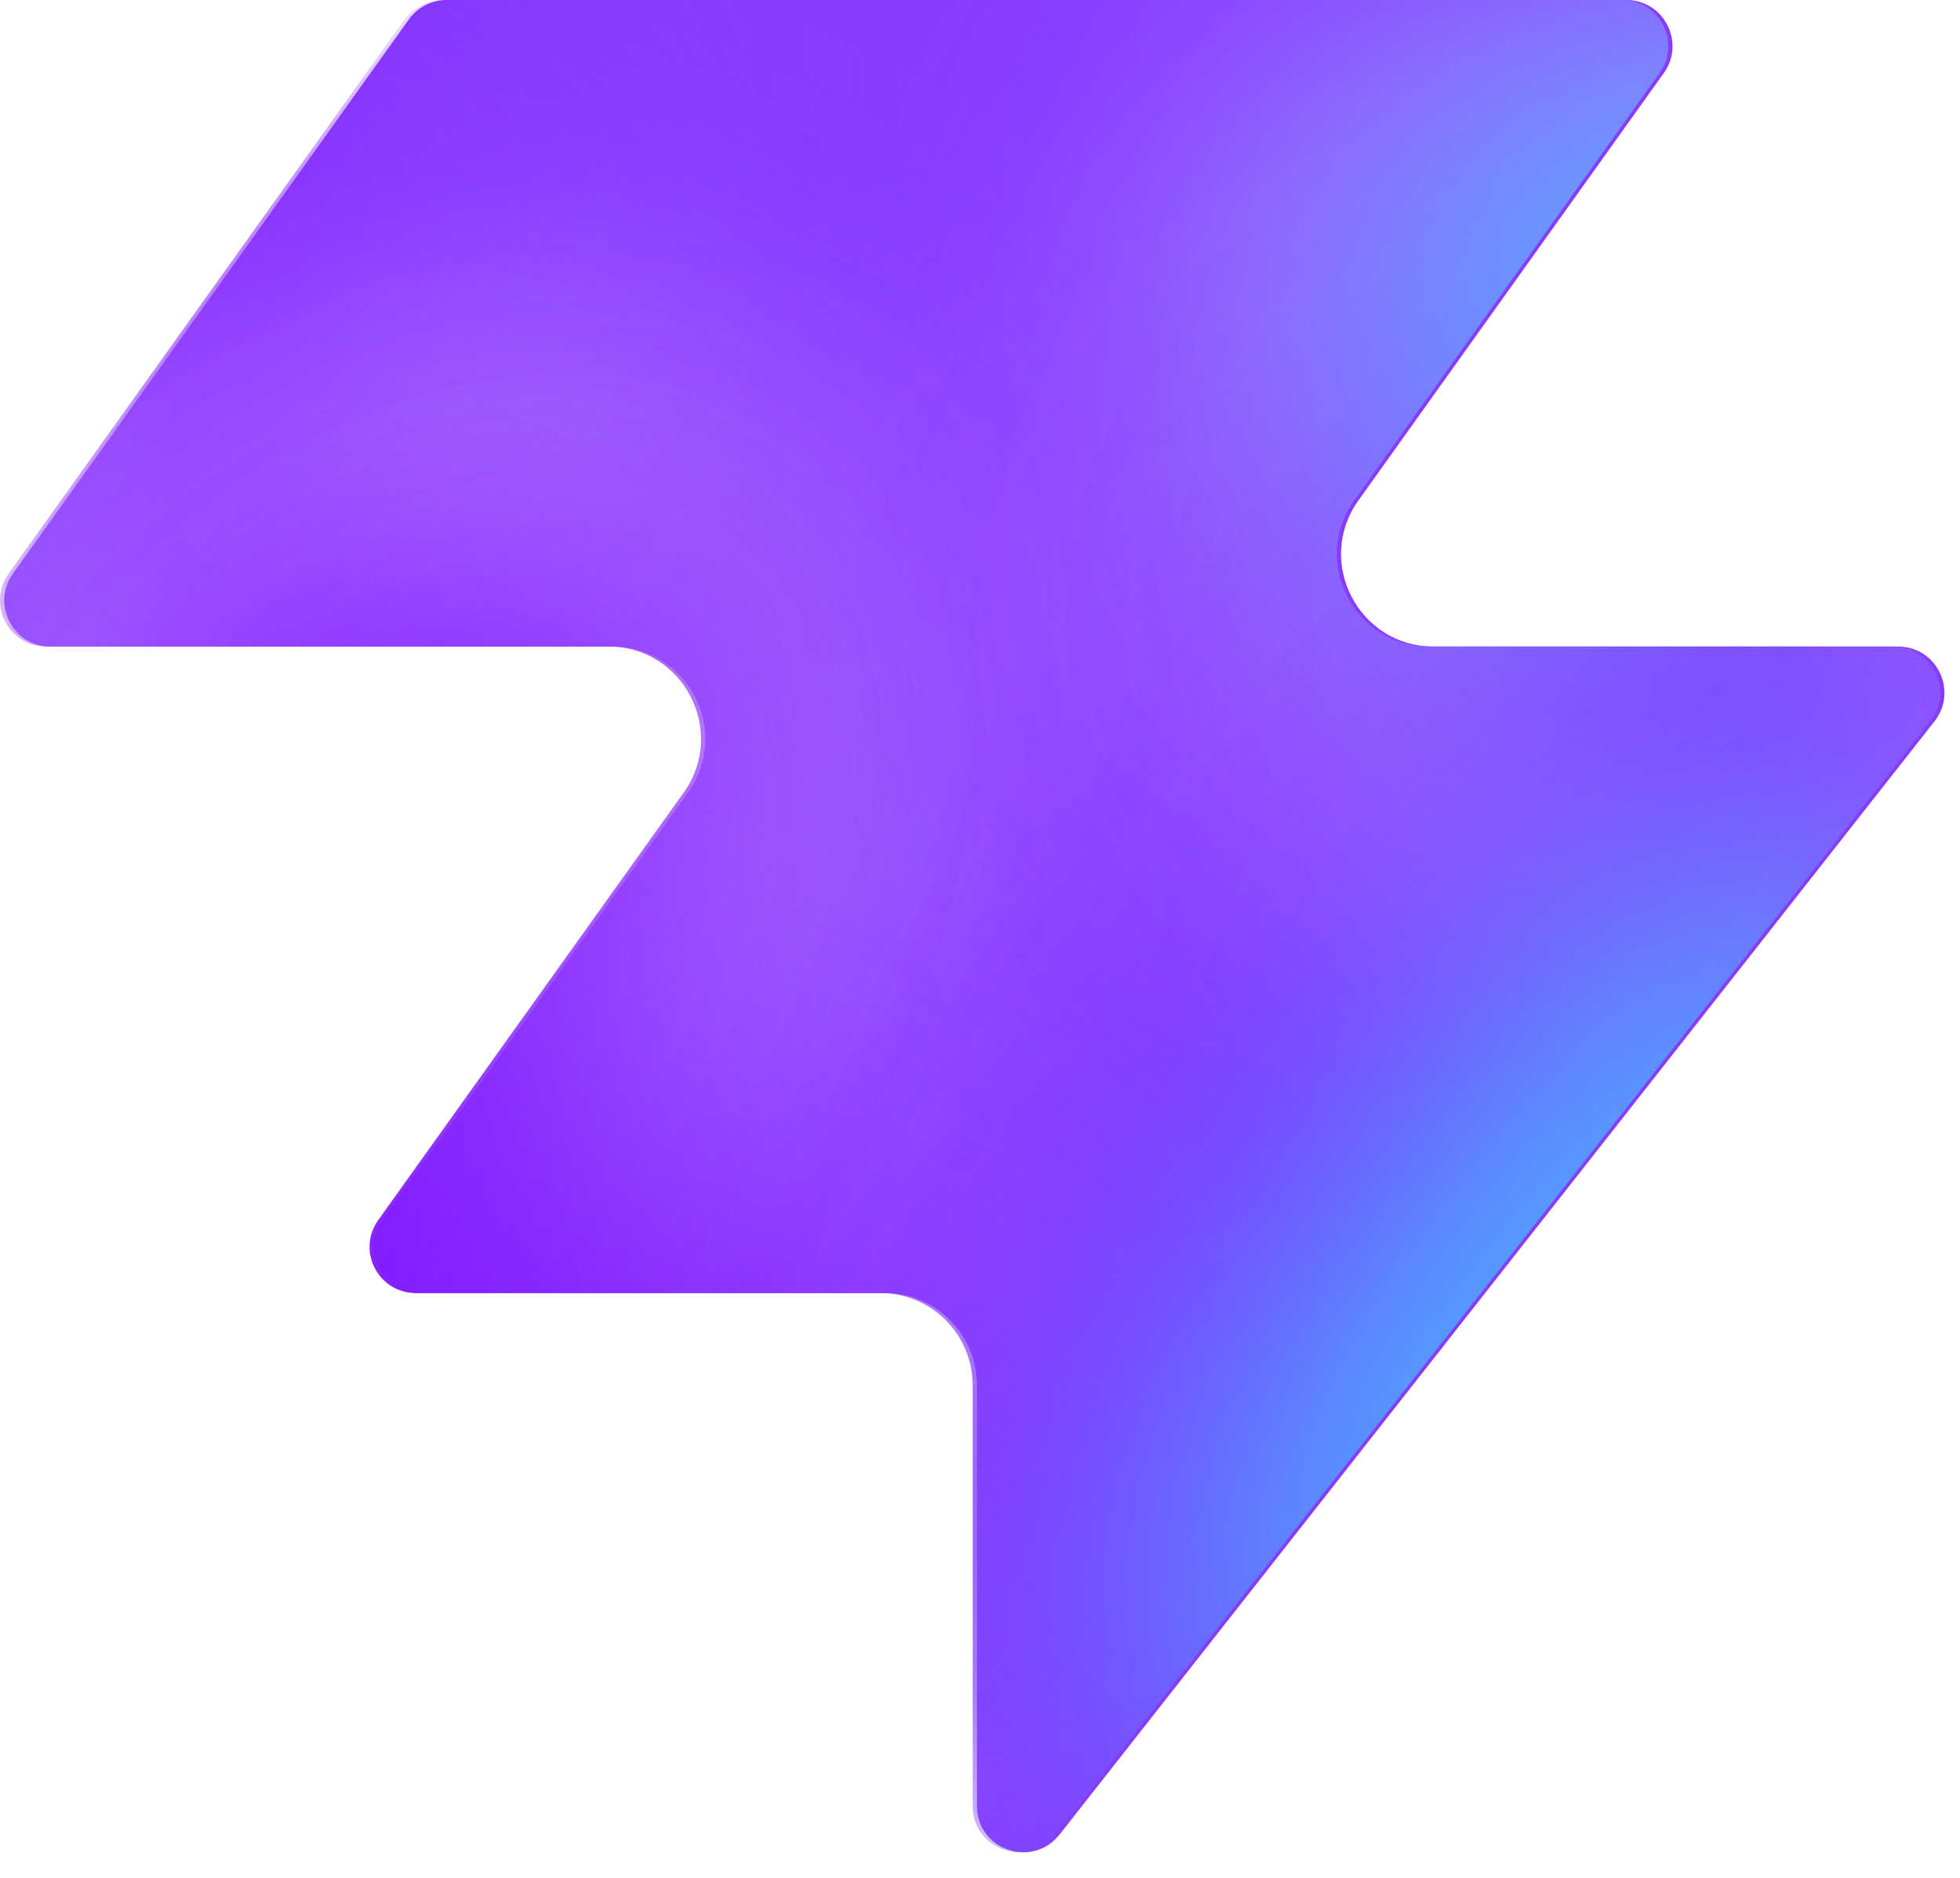
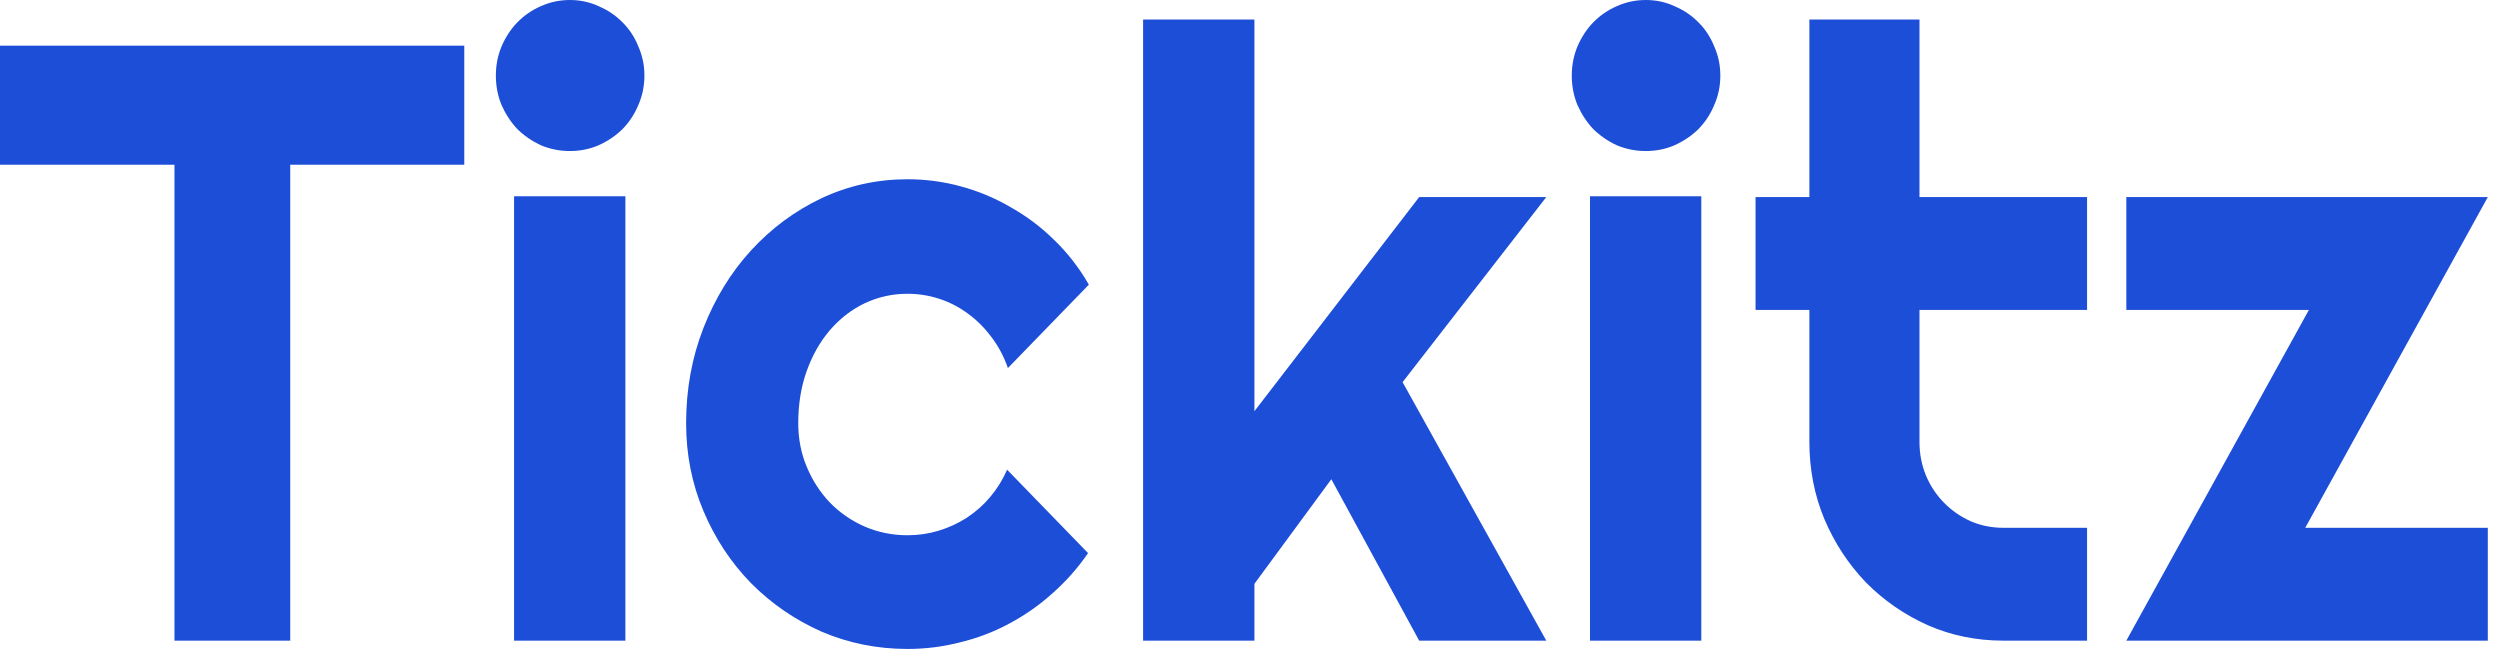
- <svg xmlns="http://www.w3.org/2000/svg" width="48" height="46" fill="none" viewBox="0 0 48 46">
-   <path fill="#863bff" d="M25.946 44.938c-.664.845-2.021.375-2.021-.698V33.937a2.26 2.26 0 0 0-2.262-2.262H10.287c-.92 0-1.456-1.04-.92-1.788l7.48-10.471c1.07-1.497 0-3.578-1.842-3.578H1.237c-.92 0-1.456-1.04-.92-1.788L10.013.474c.214-.297.556-.474.92-.474h28.894c.92 0 1.456 1.04.92 1.788l-7.48 10.471c-1.07 1.498 0 3.579 1.842 3.579h11.377c.943 0 1.473 1.088.89 1.83L25.947 44.94z" style="fill:#863bff;fill:color(display-p3 .525 .23 1);fill-opacity:1" />
-   <mask id="a" width="48" height="46" x="0" y="0" maskUnits="userSpaceOnUse" style="mask-type:alpha">
-     <path fill="#000" d="M25.842 44.938c-.664.844-2.021.375-2.021-.698V33.937a2.26 2.26 0 0 0-2.262-2.262H10.183c-.92 0-1.456-1.04-.92-1.788l7.48-10.471c1.07-1.498 0-3.579-1.842-3.579H1.133c-.92 0-1.456-1.04-.92-1.787L9.91.473c.214-.297.556-.474.92-.474h28.894c.92 0 1.456 1.04.92 1.788l-7.48 10.471c-1.07 1.498 0 3.578 1.842 3.578h11.377c.943 0 1.473 1.088.89 1.832L25.843 44.94z" style="fill:#000;fill-opacity:1" />
-   </mask>
-   <g mask="url(#a)">
-     <g filter="url(#b)">
-       <ellipse cx="5.508" cy="14.704" fill="#ede6ff" rx="5.508" ry="14.704" style="fill:#ede6ff;fill:color(display-p3 .927 .903 1);fill-opacity:1" transform="matrix(.00324 1 1 -.00324 -4.47 31.516)" />
-     </g>
-     <g filter="url(#c)">
-       <ellipse cx="10.399" cy="29.851" fill="#ede6ff" rx="10.399" ry="29.851" style="fill:#ede6ff;fill:color(display-p3 .927 .903 1);fill-opacity:1" transform="matrix(.00324 1 1 -.00324 -39.328 7.883)" />
-     </g>
-     <g filter="url(#d)">
-       <ellipse cx="5.508" cy="30.487" fill="#7e14ff" rx="5.508" ry="30.487" style="fill:#7e14ff;fill:color(display-p3 .492 .077 1);fill-opacity:1" transform="rotate(89.814 -25.913 -14.639)scale(1 -1)" />
-     </g>
-     <g filter="url(#e)">
-       <ellipse cx="5.508" cy="30.599" fill="#7e14ff" rx="5.508" ry="30.599" style="fill:#7e14ff;fill:color(display-p3 .492 .077 1);fill-opacity:1" transform="rotate(89.814 -32.644 -3.334)scale(1 -1)" />
-     </g>
-     <g filter="url(#f)">
-       <ellipse cx="5.508" cy="30.599" fill="#7e14ff" rx="5.508" ry="30.599" style="fill:#7e14ff;fill:color(display-p3 .492 .077 1);fill-opacity:1" transform="matrix(.00324 1 1 -.00324 -34.34 30.47)" />
-     </g>
-     <g filter="url(#g)">
-       <ellipse cx="14.072" cy="22.078" fill="#ede6ff" rx="14.072" ry="22.078" style="fill:#ede6ff;fill:color(display-p3 .927 .903 1);fill-opacity:1" transform="rotate(93.35 24.506 48.493)scale(-1 1)" />
-     </g>
-     <g filter="url(#h)">
-       <ellipse cx="3.47" cy="21.501" fill="#7e14ff" rx="3.47" ry="21.501" style="fill:#7e14ff;fill:color(display-p3 .492 .077 1);fill-opacity:1" transform="rotate(89.009 28.708 47.59)scale(-1 1)" />
-     </g>
-     <g filter="url(#i)">
-       <ellipse cx="3.47" cy="21.501" fill="#7e14ff" rx="3.47" ry="21.501" style="fill:#7e14ff;fill:color(display-p3 .492 .077 1);fill-opacity:1" transform="rotate(89.009 28.708 47.59)scale(-1 1)" />
-     </g>
-     <g filter="url(#j)">
-       <ellipse cx=".387" cy="8.972" fill="#7e14ff" rx="4.407" ry="29.108" style="fill:#7e14ff;fill:color(display-p3 .492 .077 1);fill-opacity:1" transform="rotate(39.51 .387 8.972)" />
-     </g>
-     <g filter="url(#k)">
-       <ellipse cx="47.523" cy="-6.092" fill="#7e14ff" rx="4.407" ry="29.108" style="fill:#7e14ff;fill:color(display-p3 .492 .077 1);fill-opacity:1" transform="rotate(37.892 47.523 -6.092)" />
-     </g>
-     <g filter="url(#l)">
-       <ellipse cx="41.412" cy="6.333" fill="#47bfff" rx="5.971" ry="9.665" style="fill:#47bfff;fill:color(display-p3 .28 .748 1);fill-opacity:1" transform="rotate(37.892 41.412 6.333)" />
-     </g>
-     <g filter="url(#m)">
-       <ellipse cx="-1.879" cy="38.332" fill="#7e14ff" rx="4.407" ry="29.108" style="fill:#7e14ff;fill:color(display-p3 .492 .077 1);fill-opacity:1" transform="rotate(37.892 -1.88 38.332)" />
-     </g>
-     <g filter="url(#n)">
-       <ellipse cx="-1.879" cy="38.332" fill="#7e14ff" rx="4.407" ry="29.108" style="fill:#7e14ff;fill:color(display-p3 .492 .077 1);fill-opacity:1" transform="rotate(37.892 -1.88 38.332)" />
-     </g>
-     <g filter="url(#o)">
-       <ellipse cx="35.651" cy="29.907" fill="#7e14ff" rx="4.407" ry="29.108" style="fill:#7e14ff;fill:color(display-p3 .492 .077 1);fill-opacity:1" transform="rotate(37.892 35.651 29.907)" />
-     </g>
-     <g filter="url(#p)">
-       <ellipse cx="38.418" cy="32.4" fill="#47bfff" rx="5.971" ry="15.297" style="fill:#47bfff;fill:color(display-p3 .28 .748 1);fill-opacity:1" transform="rotate(37.892 38.418 32.4)" />
-     </g>
-   </g>
-   <defs>
-     <filter id="b" width="60.045" height="41.654" x="-19.77" y="16.149" color-interpolation-filters="sRGB" filterUnits="userSpaceOnUse">
-       <feFlood flood-opacity="0" result="BackgroundImageFix" />
-       <feBlend in="SourceGraphic" in2="BackgroundImageFix" result="shape" />
-       <feGaussianBlur result="effect1_foregroundBlur_2002_17158" stdDeviation="7.659" />
-     </filter>
-     <filter id="c" width="90.34" height="51.437" x="-54.613" y="-7.533" color-interpolation-filters="sRGB" filterUnits="userSpaceOnUse">
-       <feFlood flood-opacity="0" result="BackgroundImageFix" />
-       <feBlend in="SourceGraphic" in2="BackgroundImageFix" result="shape" />
-       <feGaussianBlur result="effect1_foregroundBlur_2002_17158" stdDeviation="7.659" />
-     </filter>
-     <filter id="d" width="79.355" height="29.4" x="-49.64" y="2.03" color-interpolation-filters="sRGB" filterUnits="userSpaceOnUse">
-       <feFlood flood-opacity="0" result="BackgroundImageFix" />
-       <feBlend in="SourceGraphic" in2="BackgroundImageFix" result="shape" />
-       <feGaussianBlur result="effect1_foregroundBlur_2002_17158" stdDeviation="4.596" />
-     </filter>
-     <filter id="e" width="79.579" height="29.4" x="-45.045" y="20.029" color-interpolation-filters="sRGB" filterUnits="userSpaceOnUse">
-       <feFlood flood-opacity="0" result="BackgroundImageFix" />
-       <feBlend in="SourceGraphic" in2="BackgroundImageFix" result="shape" />
-       <feGaussianBlur result="effect1_foregroundBlur_2002_17158" stdDeviation="4.596" />
-     </filter>
-     <filter id="f" width="79.579" height="29.4" x="-43.513" y="21.178" color-interpolation-filters="sRGB" filterUnits="userSpaceOnUse">
-       <feFlood flood-opacity="0" result="BackgroundImageFix" />
-       <feBlend in="SourceGraphic" in2="BackgroundImageFix" result="shape" />
-       <feGaussianBlur result="effect1_foregroundBlur_2002_17158" stdDeviation="4.596" />
-     </filter>
-     <filter id="g" width="74.749" height="58.852" x="15.756" y="-17.901" color-interpolation-filters="sRGB" filterUnits="userSpaceOnUse">
-       <feFlood flood-opacity="0" result="BackgroundImageFix" />
-       <feBlend in="SourceGraphic" in2="BackgroundImageFix" result="shape" />
-       <feGaussianBlur result="effect1_foregroundBlur_2002_17158" stdDeviation="7.659" />
-     </filter>
-     <filter id="h" width="61.377" height="25.362" x="23.548" y="2.284" color-interpolation-filters="sRGB" filterUnits="userSpaceOnUse">
-       <feFlood flood-opacity="0" result="BackgroundImageFix" />
-       <feBlend in="SourceGraphic" in2="BackgroundImageFix" result="shape" />
-       <feGaussianBlur result="effect1_foregroundBlur_2002_17158" stdDeviation="4.596" />
-     </filter>
-     <filter id="i" width="61.377" height="25.362" x="23.548" y="2.284" color-interpolation-filters="sRGB" filterUnits="userSpaceOnUse">
-       <feFlood flood-opacity="0" result="BackgroundImageFix" />
-       <feBlend in="SourceGraphic" in2="BackgroundImageFix" result="shape" />
-       <feGaussianBlur result="effect1_foregroundBlur_2002_17158" stdDeviation="4.596" />
-     </filter>
-     <filter id="j" width="56.045" height="63.649" x="-27.636" y="-22.853" color-interpolation-filters="sRGB" filterUnits="userSpaceOnUse">
-       <feFlood flood-opacity="0" result="BackgroundImageFix" />
-       <feBlend in="SourceGraphic" in2="BackgroundImageFix" result="shape" />
-       <feGaussianBlur result="effect1_foregroundBlur_2002_17158" stdDeviation="4.596" />
-     </filter>
-     <filter id="k" width="54.814" height="64.646" x="20.116" y="-38.415" color-interpolation-filters="sRGB" filterUnits="userSpaceOnUse">
-       <feFlood flood-opacity="0" result="BackgroundImageFix" />
-       <feBlend in="SourceGraphic" in2="BackgroundImageFix" result="shape" />
-       <feGaussianBlur result="effect1_foregroundBlur_2002_17158" stdDeviation="4.596" />
-     </filter>
-     <filter id="l" width="33.541" height="35.313" x="24.641" y="-11.323" color-interpolation-filters="sRGB" filterUnits="userSpaceOnUse">
-       <feFlood flood-opacity="0" result="BackgroundImageFix" />
-       <feBlend in="SourceGraphic" in2="BackgroundImageFix" result="shape" />
-       <feGaussianBlur result="effect1_foregroundBlur_2002_17158" stdDeviation="4.596" />
-     </filter>
-     <filter id="m" width="54.814" height="64.646" x="-29.286" y="6.009" color-interpolation-filters="sRGB" filterUnits="userSpaceOnUse">
-       <feFlood flood-opacity="0" result="BackgroundImageFix" />
-       <feBlend in="SourceGraphic" in2="BackgroundImageFix" result="shape" />
-       <feGaussianBlur result="effect1_foregroundBlur_2002_17158" stdDeviation="4.596" />
-     </filter>
-     <filter id="n" width="54.814" height="64.646" x="-29.286" y="6.009" color-interpolation-filters="sRGB" filterUnits="userSpaceOnUse">
-       <feFlood flood-opacity="0" result="BackgroundImageFix" />
-       <feBlend in="SourceGraphic" in2="BackgroundImageFix" result="shape" />
-       <feGaussianBlur result="effect1_foregroundBlur_2002_17158" stdDeviation="4.596" />
-     </filter>
-     <filter id="o" width="54.814" height="64.646" x="8.244" y="-2.416" color-interpolation-filters="sRGB" filterUnits="userSpaceOnUse">
-       <feFlood flood-opacity="0" result="BackgroundImageFix" />
-       <feBlend in="SourceGraphic" in2="BackgroundImageFix" result="shape" />
-       <feGaussianBlur result="effect1_foregroundBlur_2002_17158" stdDeviation="4.596" />
-     </filter>
-     <filter id="p" width="39.409" height="43.623" x="18.713" y="10.588" color-interpolation-filters="sRGB" filterUnits="userSpaceOnUse">
-       <feFlood flood-opacity="0" result="BackgroundImageFix" />
-       <feBlend in="SourceGraphic" in2="BackgroundImageFix" result="shape" />
-       <feGaussianBlur result="effect1_foregroundBlur_2002_17158" stdDeviation="4.596" />
-     </filter>
-   </defs>
+ <svg xmlns="http://www.w3.org/2000/svg" width="121" height="32" viewBox="0 0 121 32" fill="none">
+   <path d="M14.047 31.007H8.444V7.973H0V2.209H22.471V7.973H14.047V31.007ZM31.19 3.655C31.19 4.164 31.092 4.639 30.896 5.081C30.713 5.523 30.458 5.911 30.132 6.246C29.805 6.567 29.42 6.828 28.976 7.029C28.545 7.216 28.081 7.31 27.585 7.31C27.089 7.31 26.618 7.216 26.174 7.029C25.743 6.828 25.364 6.567 25.038 6.246C24.724 5.911 24.47 5.523 24.274 5.081C24.091 4.639 24 4.164 24 3.655C24 3.16 24.091 2.691 24.274 2.249C24.47 1.794 24.724 1.406 25.038 1.084C25.364 0.75 25.743 0.489 26.174 0.301C26.618 0.1 27.089 0 27.585 0C28.081 0 28.545 0.1 28.976 0.301C29.42 0.489 29.805 0.75 30.132 1.084C30.458 1.406 30.713 1.794 30.896 2.249C31.092 2.691 31.19 3.16 31.19 3.655ZM30.269 31.007H24.881V9.499H30.269V31.007ZM52.701 13.777L48.783 17.813C48.587 17.251 48.319 16.749 47.98 16.307C47.64 15.852 47.255 15.47 46.824 15.162C46.406 14.854 45.949 14.62 45.452 14.459C44.956 14.299 44.447 14.218 43.924 14.218C43.193 14.218 42.501 14.372 41.848 14.68C41.208 14.988 40.646 15.423 40.163 15.986C39.692 16.535 39.32 17.191 39.046 17.954C38.772 18.717 38.635 19.56 38.635 20.484C38.635 21.234 38.772 21.937 39.046 22.593C39.32 23.249 39.692 23.825 40.163 24.32C40.646 24.815 41.208 25.204 41.848 25.485C42.501 25.766 43.193 25.906 43.924 25.906C44.447 25.906 44.949 25.833 45.433 25.686C45.916 25.538 46.367 25.331 46.785 25.063C47.216 24.782 47.594 24.447 47.921 24.059C48.26 23.657 48.535 23.215 48.744 22.733L52.662 26.77C52.166 27.493 51.591 28.142 50.938 28.718C50.298 29.294 49.599 29.782 48.842 30.184C48.097 30.586 47.307 30.887 46.471 31.088C45.648 31.302 44.799 31.409 43.924 31.409C42.448 31.409 41.057 31.128 39.751 30.566C38.458 29.99 37.322 29.207 36.342 28.216C35.376 27.225 34.612 26.067 34.05 24.741C33.489 23.416 33.208 21.997 33.208 20.484C33.208 18.837 33.489 17.298 34.05 15.865C34.612 14.433 35.376 13.188 36.342 12.13C37.322 11.059 38.458 10.215 39.751 9.599C41.057 8.984 42.448 8.676 43.924 8.676C44.799 8.676 45.655 8.789 46.491 9.017C47.34 9.245 48.143 9.579 48.901 10.021C49.671 10.45 50.376 10.978 51.016 11.608C51.669 12.237 52.231 12.96 52.701 13.777ZM60.714 31.007H55.326V0.944H60.714V19.902L68.688 9.539H74.84L67.885 18.496L74.84 31.007H68.688L64.437 23.195L60.714 28.256V31.007ZM83.264 3.655C83.264 4.164 83.166 4.639 82.97 5.081C82.787 5.523 82.532 5.911 82.206 6.246C81.88 6.567 81.494 6.828 81.05 7.029C80.619 7.216 80.156 7.31 79.659 7.31C79.163 7.31 78.693 7.216 78.249 7.029C77.817 6.828 77.439 6.567 77.112 6.246C76.799 5.911 76.544 5.523 76.348 5.081C76.165 4.639 76.074 4.164 76.074 3.655C76.074 3.16 76.165 2.691 76.348 2.249C76.544 1.794 76.799 1.406 77.112 1.084C77.439 0.75 77.817 0.489 78.249 0.301C78.693 0.1 79.163 0 79.659 0C80.156 0 80.619 0.1 81.05 0.301C81.494 0.489 81.88 0.75 82.206 1.084C82.532 1.406 82.787 1.794 82.97 2.249C83.166 2.691 83.264 3.16 83.264 3.655ZM82.343 31.007H76.956V9.499H82.343V31.007ZM96.959 31.007C95.665 31.007 94.451 30.76 93.314 30.264C92.178 29.756 91.179 29.066 90.317 28.196C89.468 27.312 88.795 26.288 88.299 25.123C87.816 23.958 87.574 22.713 87.574 21.388V15.002H84.969V9.539H87.574V0.944H92.903V9.539H101.014V15.002H92.903V21.388C92.903 21.964 93.007 22.506 93.217 23.015C93.425 23.51 93.713 23.945 94.079 24.32C94.444 24.695 94.875 24.996 95.371 25.224C95.868 25.438 96.397 25.545 96.959 25.545H101.014V31.007H96.959ZM120.41 31.007H102.914L111.75 15.002H102.914V9.539H120.41L111.574 25.545H120.41V31.007Z" fill="#1D4ED8" />
</svg>
